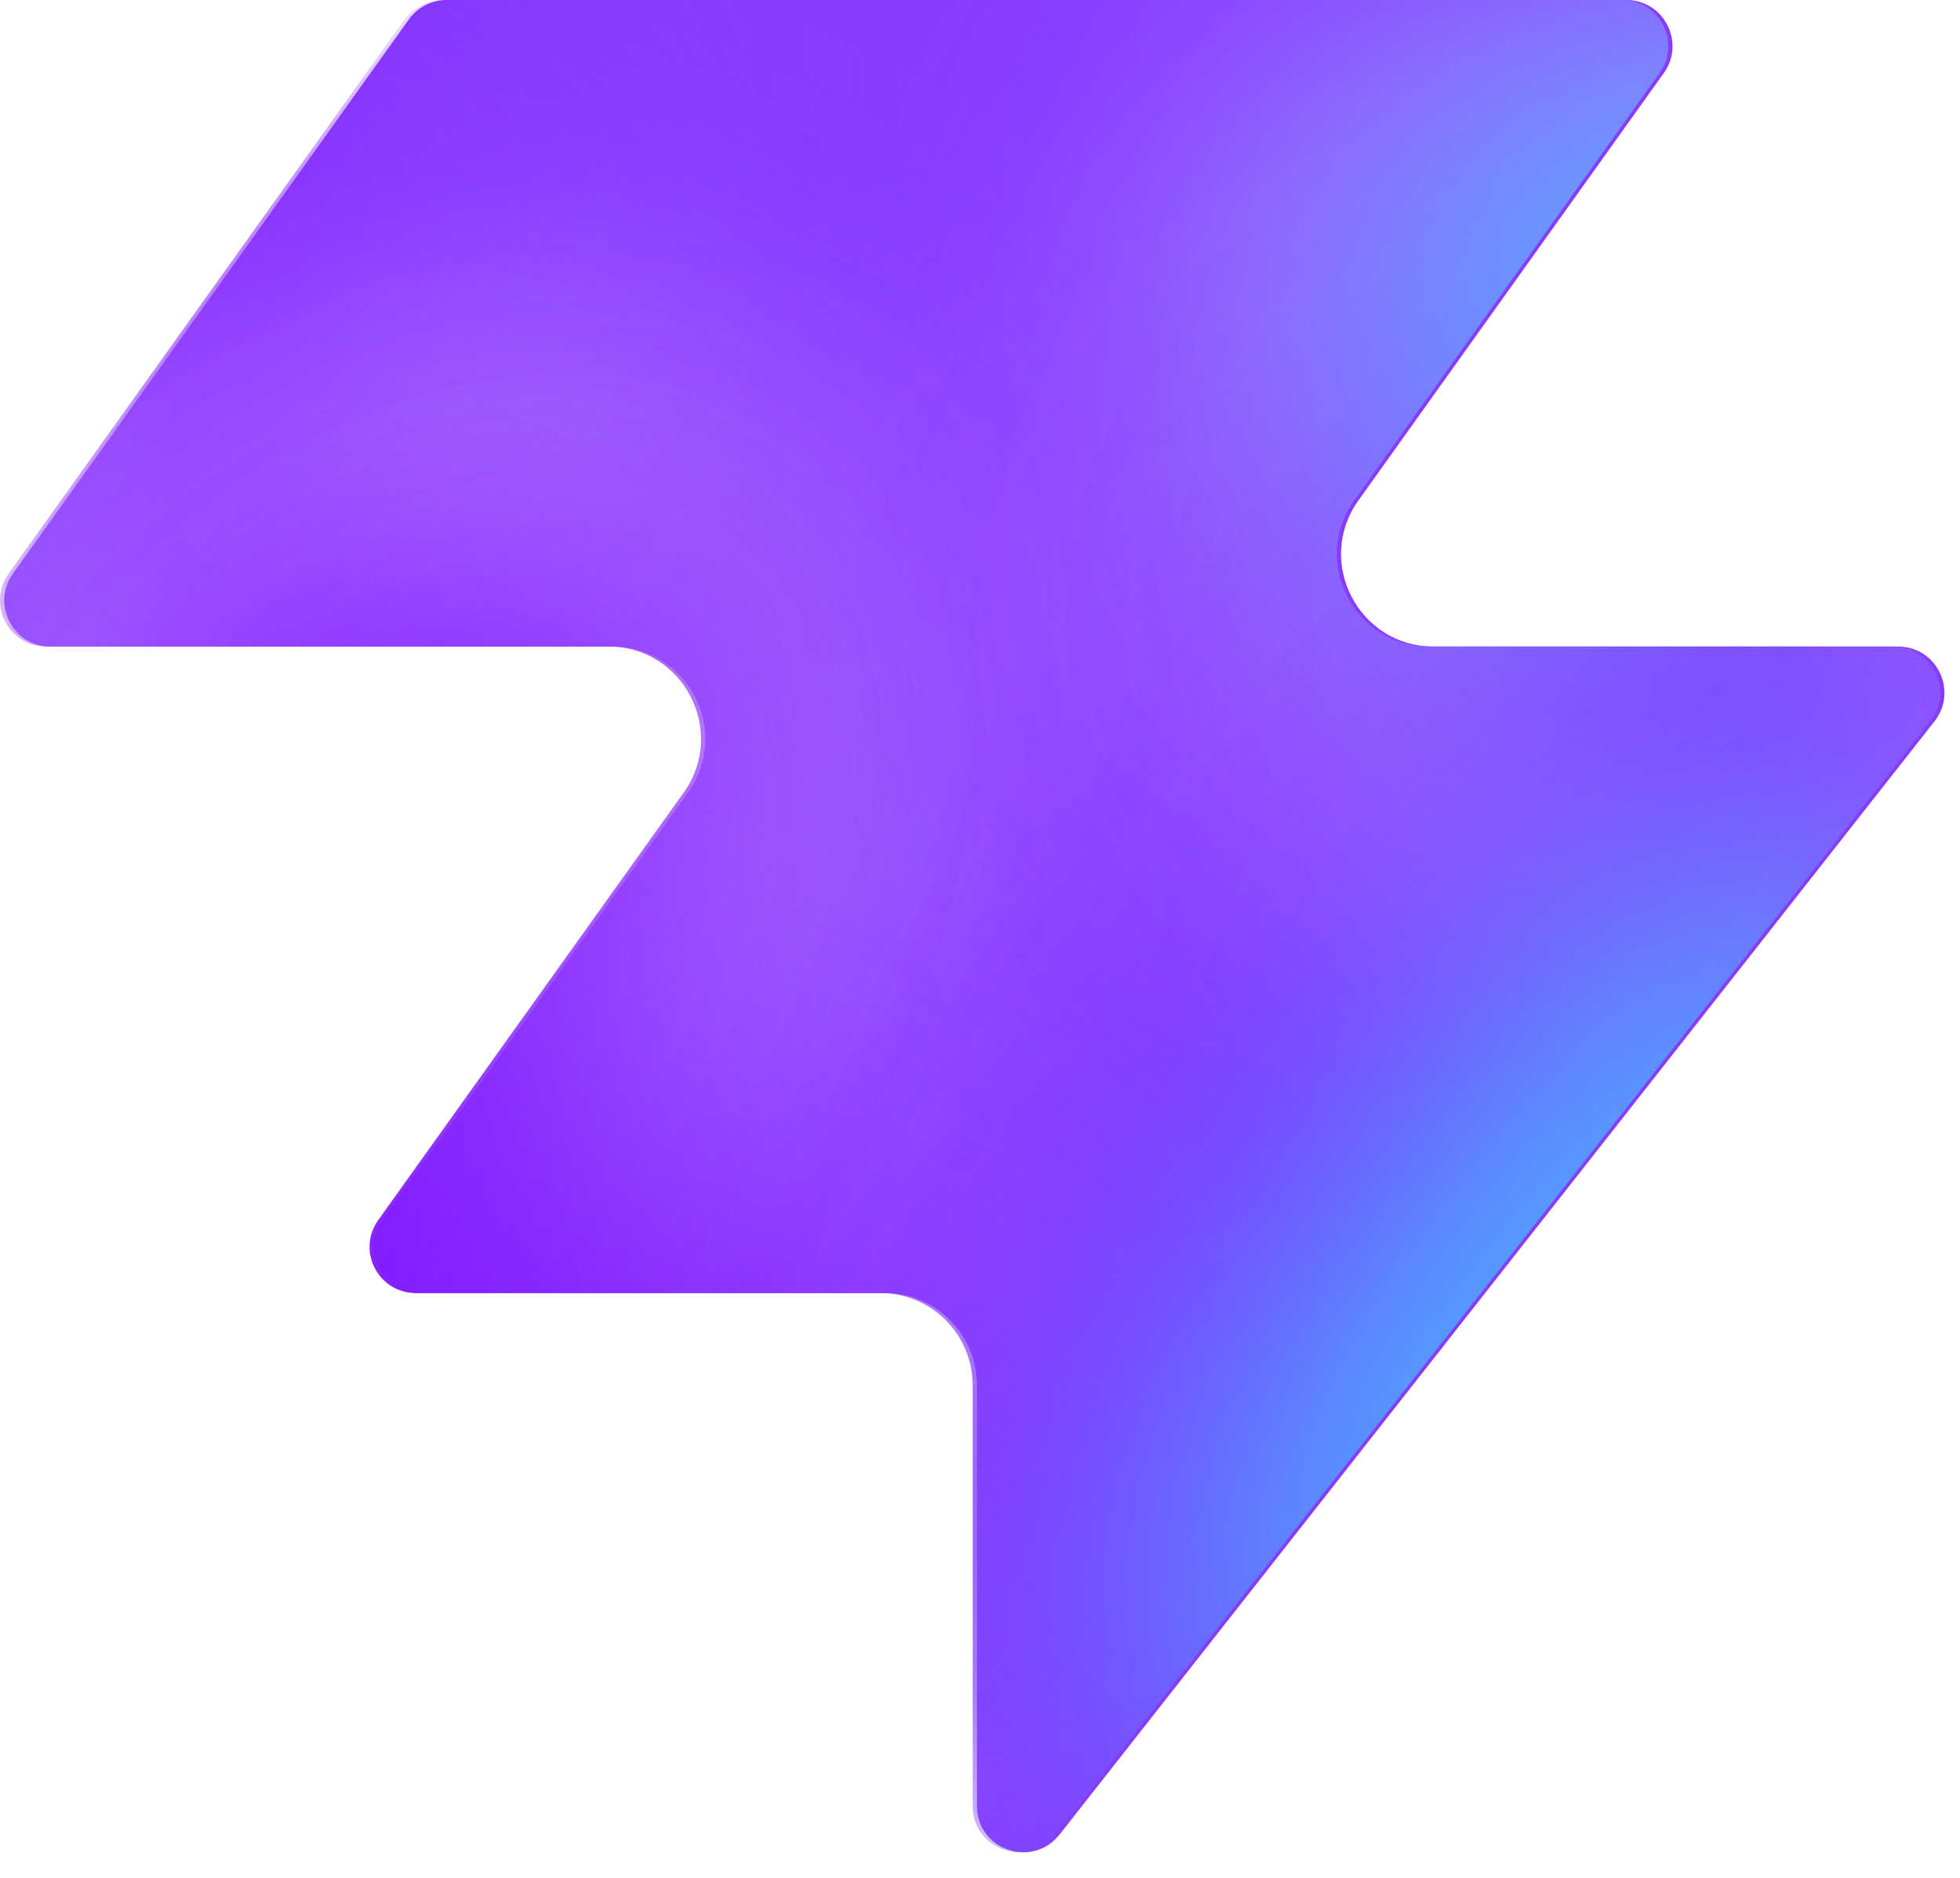
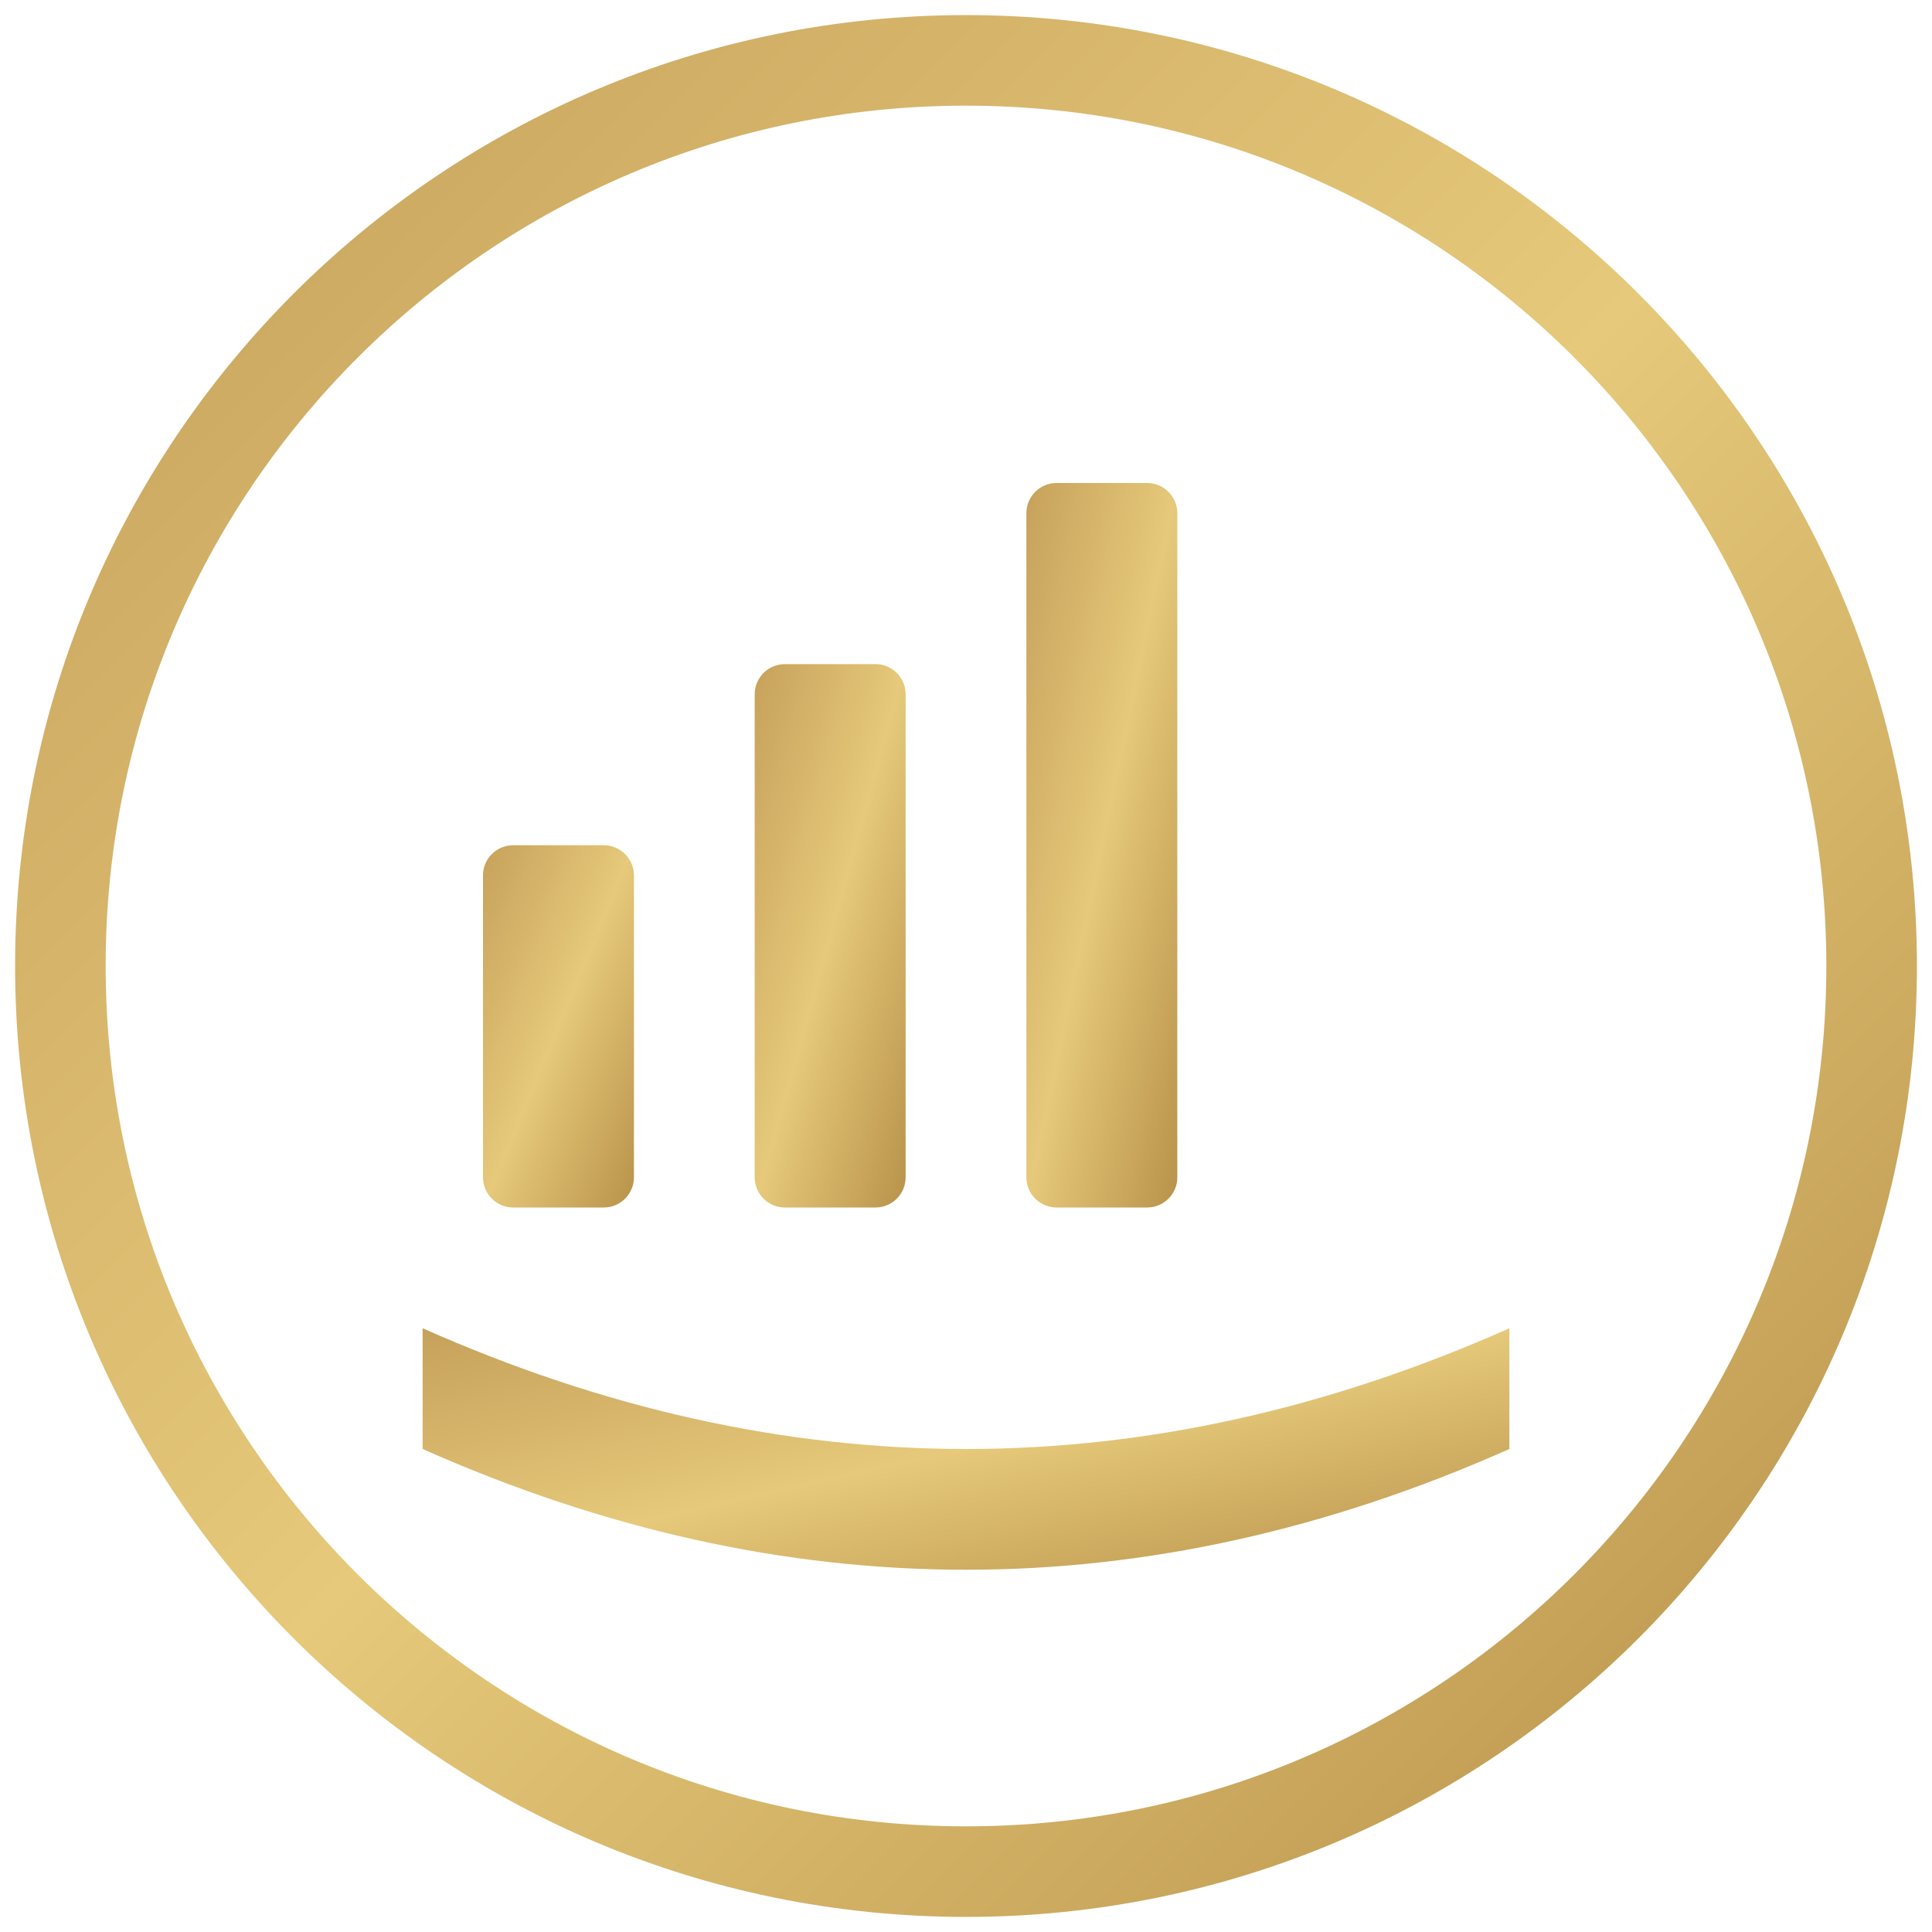
- <svg xmlns="http://www.w3.org/2000/svg" width="48" height="46" fill="none" viewBox="0 0 48 46">
-   <path fill="#863bff" d="M25.946 44.938c-.664.845-2.021.375-2.021-.698V33.937a2.26 2.26 0 0 0-2.262-2.262H10.287c-.92 0-1.456-1.04-.92-1.788l7.48-10.471c1.07-1.497 0-3.578-1.842-3.578H1.237c-.92 0-1.456-1.04-.92-1.788L10.013.474c.214-.297.556-.474.92-.474h28.894c.92 0 1.456 1.04.92 1.788l-7.48 10.471c-1.07 1.498 0 3.579 1.842 3.579h11.377c.943 0 1.473 1.088.89 1.83L25.947 44.94z" style="fill:#863bff;fill:color(display-p3 .525 .23 1);fill-opacity:1" />
-   <mask id="a" width="48" height="46" x="0" y="0" maskUnits="userSpaceOnUse" style="mask-type:alpha">
-     <path fill="#000" d="M25.842 44.938c-.664.844-2.021.375-2.021-.698V33.937a2.26 2.26 0 0 0-2.262-2.262H10.183c-.92 0-1.456-1.04-.92-1.788l7.48-10.471c1.07-1.498 0-3.579-1.842-3.579H1.133c-.92 0-1.456-1.04-.92-1.787L9.91.473c.214-.297.556-.474.92-.474h28.894c.92 0 1.456 1.04.92 1.788l-7.48 10.471c-1.07 1.498 0 3.578 1.842 3.578h11.377c.943 0 1.473 1.088.89 1.832L25.843 44.94z" style="fill:#000;fill-opacity:1" />
-   </mask>
-   <g mask="url(#a)">
-     <g filter="url(#b)">
-       <ellipse cx="5.508" cy="14.704" fill="#ede6ff" rx="5.508" ry="14.704" style="fill:#ede6ff;fill:color(display-p3 .927 .903 1);fill-opacity:1" transform="matrix(.00324 1 1 -.00324 -4.47 31.516)" />
-     </g>
-     <g filter="url(#c)">
-       <ellipse cx="10.399" cy="29.851" fill="#ede6ff" rx="10.399" ry="29.851" style="fill:#ede6ff;fill:color(display-p3 .927 .903 1);fill-opacity:1" transform="matrix(.00324 1 1 -.00324 -39.328 7.883)" />
-     </g>
-     <g filter="url(#d)">
-       <ellipse cx="5.508" cy="30.487" fill="#7e14ff" rx="5.508" ry="30.487" style="fill:#7e14ff;fill:color(display-p3 .492 .077 1);fill-opacity:1" transform="rotate(89.814 -25.913 -14.639)scale(1 -1)" />
-     </g>
-     <g filter="url(#e)">
-       <ellipse cx="5.508" cy="30.599" fill="#7e14ff" rx="5.508" ry="30.599" style="fill:#7e14ff;fill:color(display-p3 .492 .077 1);fill-opacity:1" transform="rotate(89.814 -32.644 -3.334)scale(1 -1)" />
-     </g>
-     <g filter="url(#f)">
-       <ellipse cx="5.508" cy="30.599" fill="#7e14ff" rx="5.508" ry="30.599" style="fill:#7e14ff;fill:color(display-p3 .492 .077 1);fill-opacity:1" transform="matrix(.00324 1 1 -.00324 -34.34 30.47)" />
-     </g>
-     <g filter="url(#g)">
-       <ellipse cx="14.072" cy="22.078" fill="#ede6ff" rx="14.072" ry="22.078" style="fill:#ede6ff;fill:color(display-p3 .927 .903 1);fill-opacity:1" transform="rotate(93.35 24.506 48.493)scale(-1 1)" />
-     </g>
-     <g filter="url(#h)">
-       <ellipse cx="3.47" cy="21.501" fill="#7e14ff" rx="3.47" ry="21.501" style="fill:#7e14ff;fill:color(display-p3 .492 .077 1);fill-opacity:1" transform="rotate(89.009 28.708 47.59)scale(-1 1)" />
-     </g>
-     <g filter="url(#i)">
-       <ellipse cx="3.47" cy="21.501" fill="#7e14ff" rx="3.47" ry="21.501" style="fill:#7e14ff;fill:color(display-p3 .492 .077 1);fill-opacity:1" transform="rotate(89.009 28.708 47.59)scale(-1 1)" />
-     </g>
-     <g filter="url(#j)">
-       <ellipse cx=".387" cy="8.972" fill="#7e14ff" rx="4.407" ry="29.108" style="fill:#7e14ff;fill:color(display-p3 .492 .077 1);fill-opacity:1" transform="rotate(39.51 .387 8.972)" />
-     </g>
-     <g filter="url(#k)">
-       <ellipse cx="47.523" cy="-6.092" fill="#7e14ff" rx="4.407" ry="29.108" style="fill:#7e14ff;fill:color(display-p3 .492 .077 1);fill-opacity:1" transform="rotate(37.892 47.523 -6.092)" />
-     </g>
-     <g filter="url(#l)">
-       <ellipse cx="41.412" cy="6.333" fill="#47bfff" rx="5.971" ry="9.665" style="fill:#47bfff;fill:color(display-p3 .28 .748 1);fill-opacity:1" transform="rotate(37.892 41.412 6.333)" />
-     </g>
-     <g filter="url(#m)">
-       <ellipse cx="-1.879" cy="38.332" fill="#7e14ff" rx="4.407" ry="29.108" style="fill:#7e14ff;fill:color(display-p3 .492 .077 1);fill-opacity:1" transform="rotate(37.892 -1.88 38.332)" />
-     </g>
-     <g filter="url(#n)">
-       <ellipse cx="-1.879" cy="38.332" fill="#7e14ff" rx="4.407" ry="29.108" style="fill:#7e14ff;fill:color(display-p3 .492 .077 1);fill-opacity:1" transform="rotate(37.892 -1.88 38.332)" />
-     </g>
-     <g filter="url(#o)">
-       <ellipse cx="35.651" cy="29.907" fill="#7e14ff" rx="4.407" ry="29.108" style="fill:#7e14ff;fill:color(display-p3 .492 .077 1);fill-opacity:1" transform="rotate(37.892 35.651 29.907)" />
-     </g>
-     <g filter="url(#p)">
-       <ellipse cx="38.418" cy="32.4" fill="#47bfff" rx="5.971" ry="15.297" style="fill:#47bfff;fill:color(display-p3 .28 .748 1);fill-opacity:1" transform="rotate(37.892 38.418 32.4)" />
-     </g>
-   </g>
+ <svg xmlns="http://www.w3.org/2000/svg" viewBox="0 0 32 32" fill="none">
  <defs>
-     <filter id="b" width="60.045" height="41.654" x="-19.77" y="16.149" color-interpolation-filters="sRGB" filterUnits="userSpaceOnUse">
-       <feFlood flood-opacity="0" result="BackgroundImageFix" />
-       <feBlend in="SourceGraphic" in2="BackgroundImageFix" result="shape" />
-       <feGaussianBlur result="effect1_foregroundBlur_2002_17158" stdDeviation="7.659" />
-     </filter>
-     <filter id="c" width="90.34" height="51.437" x="-54.613" y="-7.533" color-interpolation-filters="sRGB" filterUnits="userSpaceOnUse">
-       <feFlood flood-opacity="0" result="BackgroundImageFix" />
-       <feBlend in="SourceGraphic" in2="BackgroundImageFix" result="shape" />
-       <feGaussianBlur result="effect1_foregroundBlur_2002_17158" stdDeviation="7.659" />
-     </filter>
-     <filter id="d" width="79.355" height="29.4" x="-49.64" y="2.03" color-interpolation-filters="sRGB" filterUnits="userSpaceOnUse">
-       <feFlood flood-opacity="0" result="BackgroundImageFix" />
-       <feBlend in="SourceGraphic" in2="BackgroundImageFix" result="shape" />
-       <feGaussianBlur result="effect1_foregroundBlur_2002_17158" stdDeviation="4.596" />
-     </filter>
-     <filter id="e" width="79.579" height="29.4" x="-45.045" y="20.029" color-interpolation-filters="sRGB" filterUnits="userSpaceOnUse">
-       <feFlood flood-opacity="0" result="BackgroundImageFix" />
-       <feBlend in="SourceGraphic" in2="BackgroundImageFix" result="shape" />
-       <feGaussianBlur result="effect1_foregroundBlur_2002_17158" stdDeviation="4.596" />
-     </filter>
-     <filter id="f" width="79.579" height="29.4" x="-43.513" y="21.178" color-interpolation-filters="sRGB" filterUnits="userSpaceOnUse">
-       <feFlood flood-opacity="0" result="BackgroundImageFix" />
-       <feBlend in="SourceGraphic" in2="BackgroundImageFix" result="shape" />
-       <feGaussianBlur result="effect1_foregroundBlur_2002_17158" stdDeviation="4.596" />
-     </filter>
-     <filter id="g" width="74.749" height="58.852" x="15.756" y="-17.901" color-interpolation-filters="sRGB" filterUnits="userSpaceOnUse">
-       <feFlood flood-opacity="0" result="BackgroundImageFix" />
-       <feBlend in="SourceGraphic" in2="BackgroundImageFix" result="shape" />
-       <feGaussianBlur result="effect1_foregroundBlur_2002_17158" stdDeviation="7.659" />
-     </filter>
-     <filter id="h" width="61.377" height="25.362" x="23.548" y="2.284" color-interpolation-filters="sRGB" filterUnits="userSpaceOnUse">
-       <feFlood flood-opacity="0" result="BackgroundImageFix" />
-       <feBlend in="SourceGraphic" in2="BackgroundImageFix" result="shape" />
-       <feGaussianBlur result="effect1_foregroundBlur_2002_17158" stdDeviation="4.596" />
-     </filter>
-     <filter id="i" width="61.377" height="25.362" x="23.548" y="2.284" color-interpolation-filters="sRGB" filterUnits="userSpaceOnUse">
-       <feFlood flood-opacity="0" result="BackgroundImageFix" />
-       <feBlend in="SourceGraphic" in2="BackgroundImageFix" result="shape" />
-       <feGaussianBlur result="effect1_foregroundBlur_2002_17158" stdDeviation="4.596" />
-     </filter>
-     <filter id="j" width="56.045" height="63.649" x="-27.636" y="-22.853" color-interpolation-filters="sRGB" filterUnits="userSpaceOnUse">
-       <feFlood flood-opacity="0" result="BackgroundImageFix" />
-       <feBlend in="SourceGraphic" in2="BackgroundImageFix" result="shape" />
-       <feGaussianBlur result="effect1_foregroundBlur_2002_17158" stdDeviation="4.596" />
-     </filter>
-     <filter id="k" width="54.814" height="64.646" x="20.116" y="-38.415" color-interpolation-filters="sRGB" filterUnits="userSpaceOnUse">
-       <feFlood flood-opacity="0" result="BackgroundImageFix" />
-       <feBlend in="SourceGraphic" in2="BackgroundImageFix" result="shape" />
-       <feGaussianBlur result="effect1_foregroundBlur_2002_17158" stdDeviation="4.596" />
-     </filter>
-     <filter id="l" width="33.541" height="35.313" x="24.641" y="-11.323" color-interpolation-filters="sRGB" filterUnits="userSpaceOnUse">
-       <feFlood flood-opacity="0" result="BackgroundImageFix" />
-       <feBlend in="SourceGraphic" in2="BackgroundImageFix" result="shape" />
-       <feGaussianBlur result="effect1_foregroundBlur_2002_17158" stdDeviation="4.596" />
-     </filter>
-     <filter id="m" width="54.814" height="64.646" x="-29.286" y="6.009" color-interpolation-filters="sRGB" filterUnits="userSpaceOnUse">
-       <feFlood flood-opacity="0" result="BackgroundImageFix" />
-       <feBlend in="SourceGraphic" in2="BackgroundImageFix" result="shape" />
-       <feGaussianBlur result="effect1_foregroundBlur_2002_17158" stdDeviation="4.596" />
-     </filter>
-     <filter id="n" width="54.814" height="64.646" x="-29.286" y="6.009" color-interpolation-filters="sRGB" filterUnits="userSpaceOnUse">
-       <feFlood flood-opacity="0" result="BackgroundImageFix" />
-       <feBlend in="SourceGraphic" in2="BackgroundImageFix" result="shape" />
-       <feGaussianBlur result="effect1_foregroundBlur_2002_17158" stdDeviation="4.596" />
-     </filter>
-     <filter id="o" width="54.814" height="64.646" x="8.244" y="-2.416" color-interpolation-filters="sRGB" filterUnits="userSpaceOnUse">
-       <feFlood flood-opacity="0" result="BackgroundImageFix" />
-       <feBlend in="SourceGraphic" in2="BackgroundImageFix" result="shape" />
-       <feGaussianBlur result="effect1_foregroundBlur_2002_17158" stdDeviation="4.596" />
-     </filter>
-     <filter id="p" width="39.409" height="43.623" x="18.713" y="10.588" color-interpolation-filters="sRGB" filterUnits="userSpaceOnUse">
-       <feFlood flood-opacity="0" result="BackgroundImageFix" />
-       <feBlend in="SourceGraphic" in2="BackgroundImageFix" result="shape" />
-       <feGaussianBlur result="effect1_foregroundBlur_2002_17158" stdDeviation="4.596" />
-     </filter>
+     <linearGradient id="gold" x1="0%" y1="0%" x2="100%" y2="100%">
+       <stop offset="0%" stop-color="#C6A15B" />
+       <stop offset="50%" stop-color="#E6C97A" />
+       <stop offset="100%" stop-color="#B8924A" />
+     </linearGradient>
  </defs>
+   <circle cx="16" cy="16" r="15" stroke="url(#gold)" stroke-width="1.5" fill="none" />
+   <rect x="8" y="14" width="2.5" height="6" rx="0.5" fill="url(#gold)" />
+   <rect x="12.5" y="11" width="2.5" height="9" rx="0.5" fill="url(#gold)" />
+   <rect x="17" y="8" width="2.5" height="12" rx="0.5" fill="url(#gold)" />
+   <path d="M7 22 Q16 26 25 22 L25 24 Q16 28 7 24 Z" fill="url(#gold)" />
</svg>
